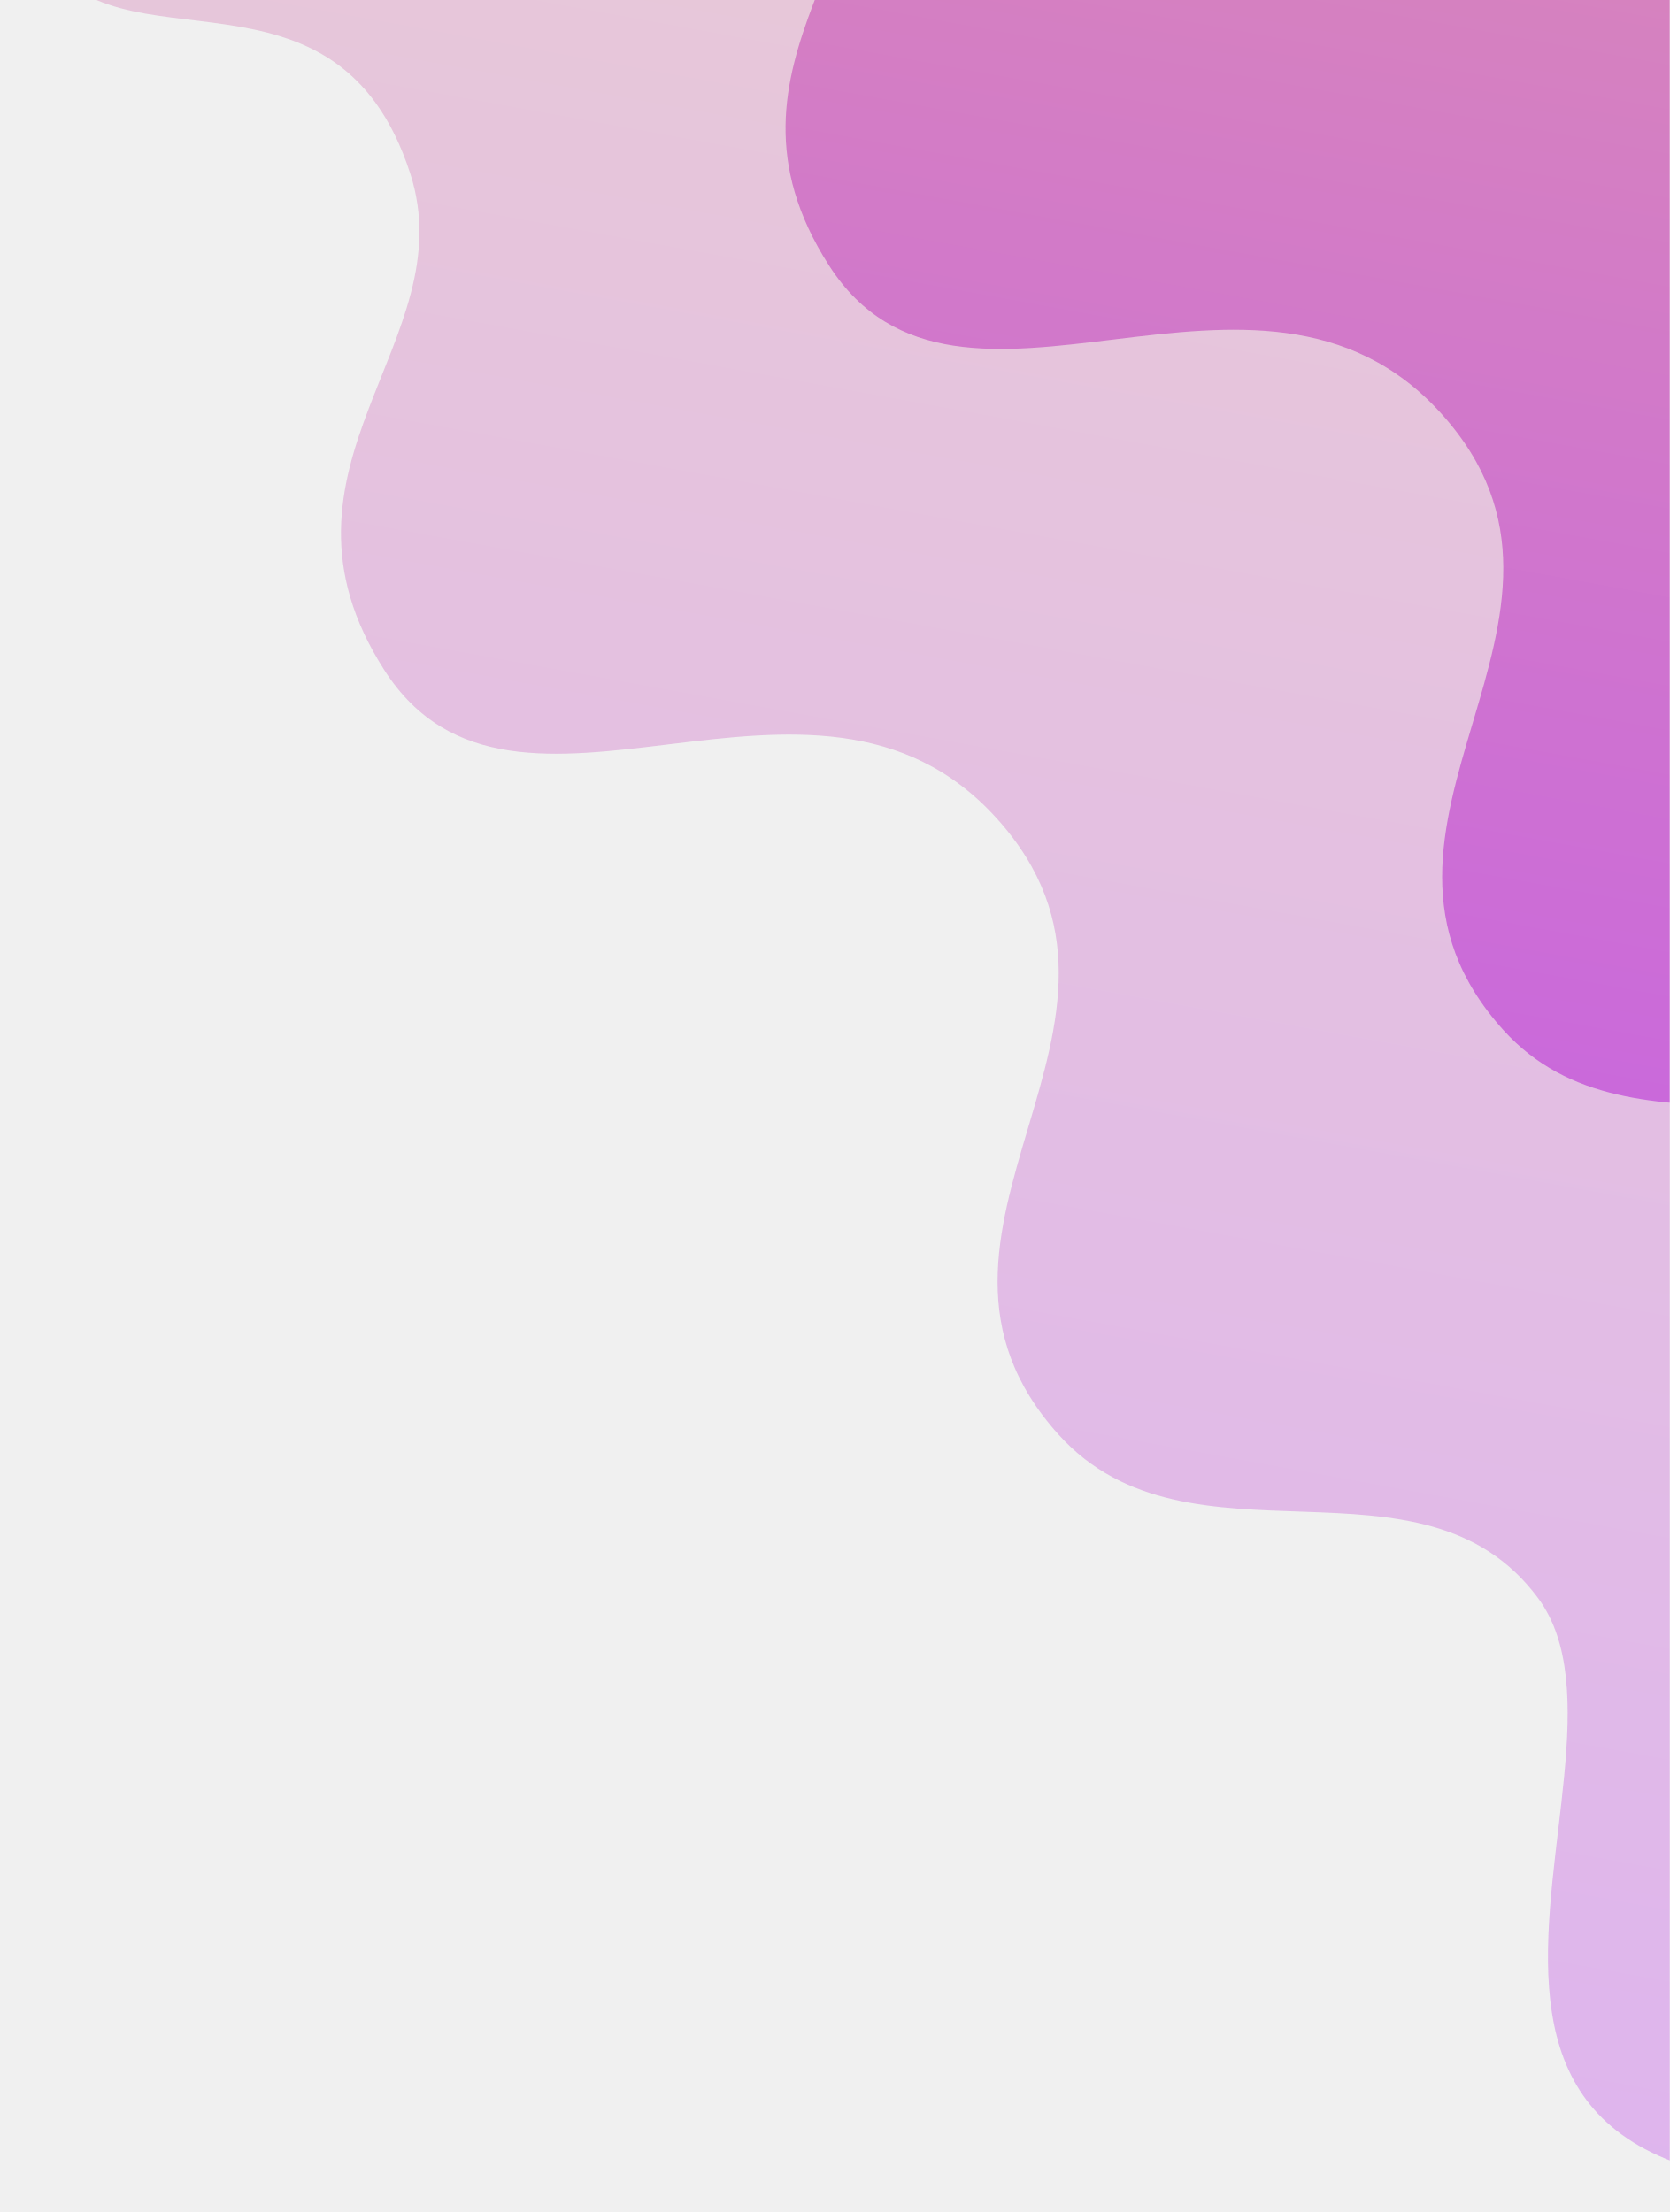
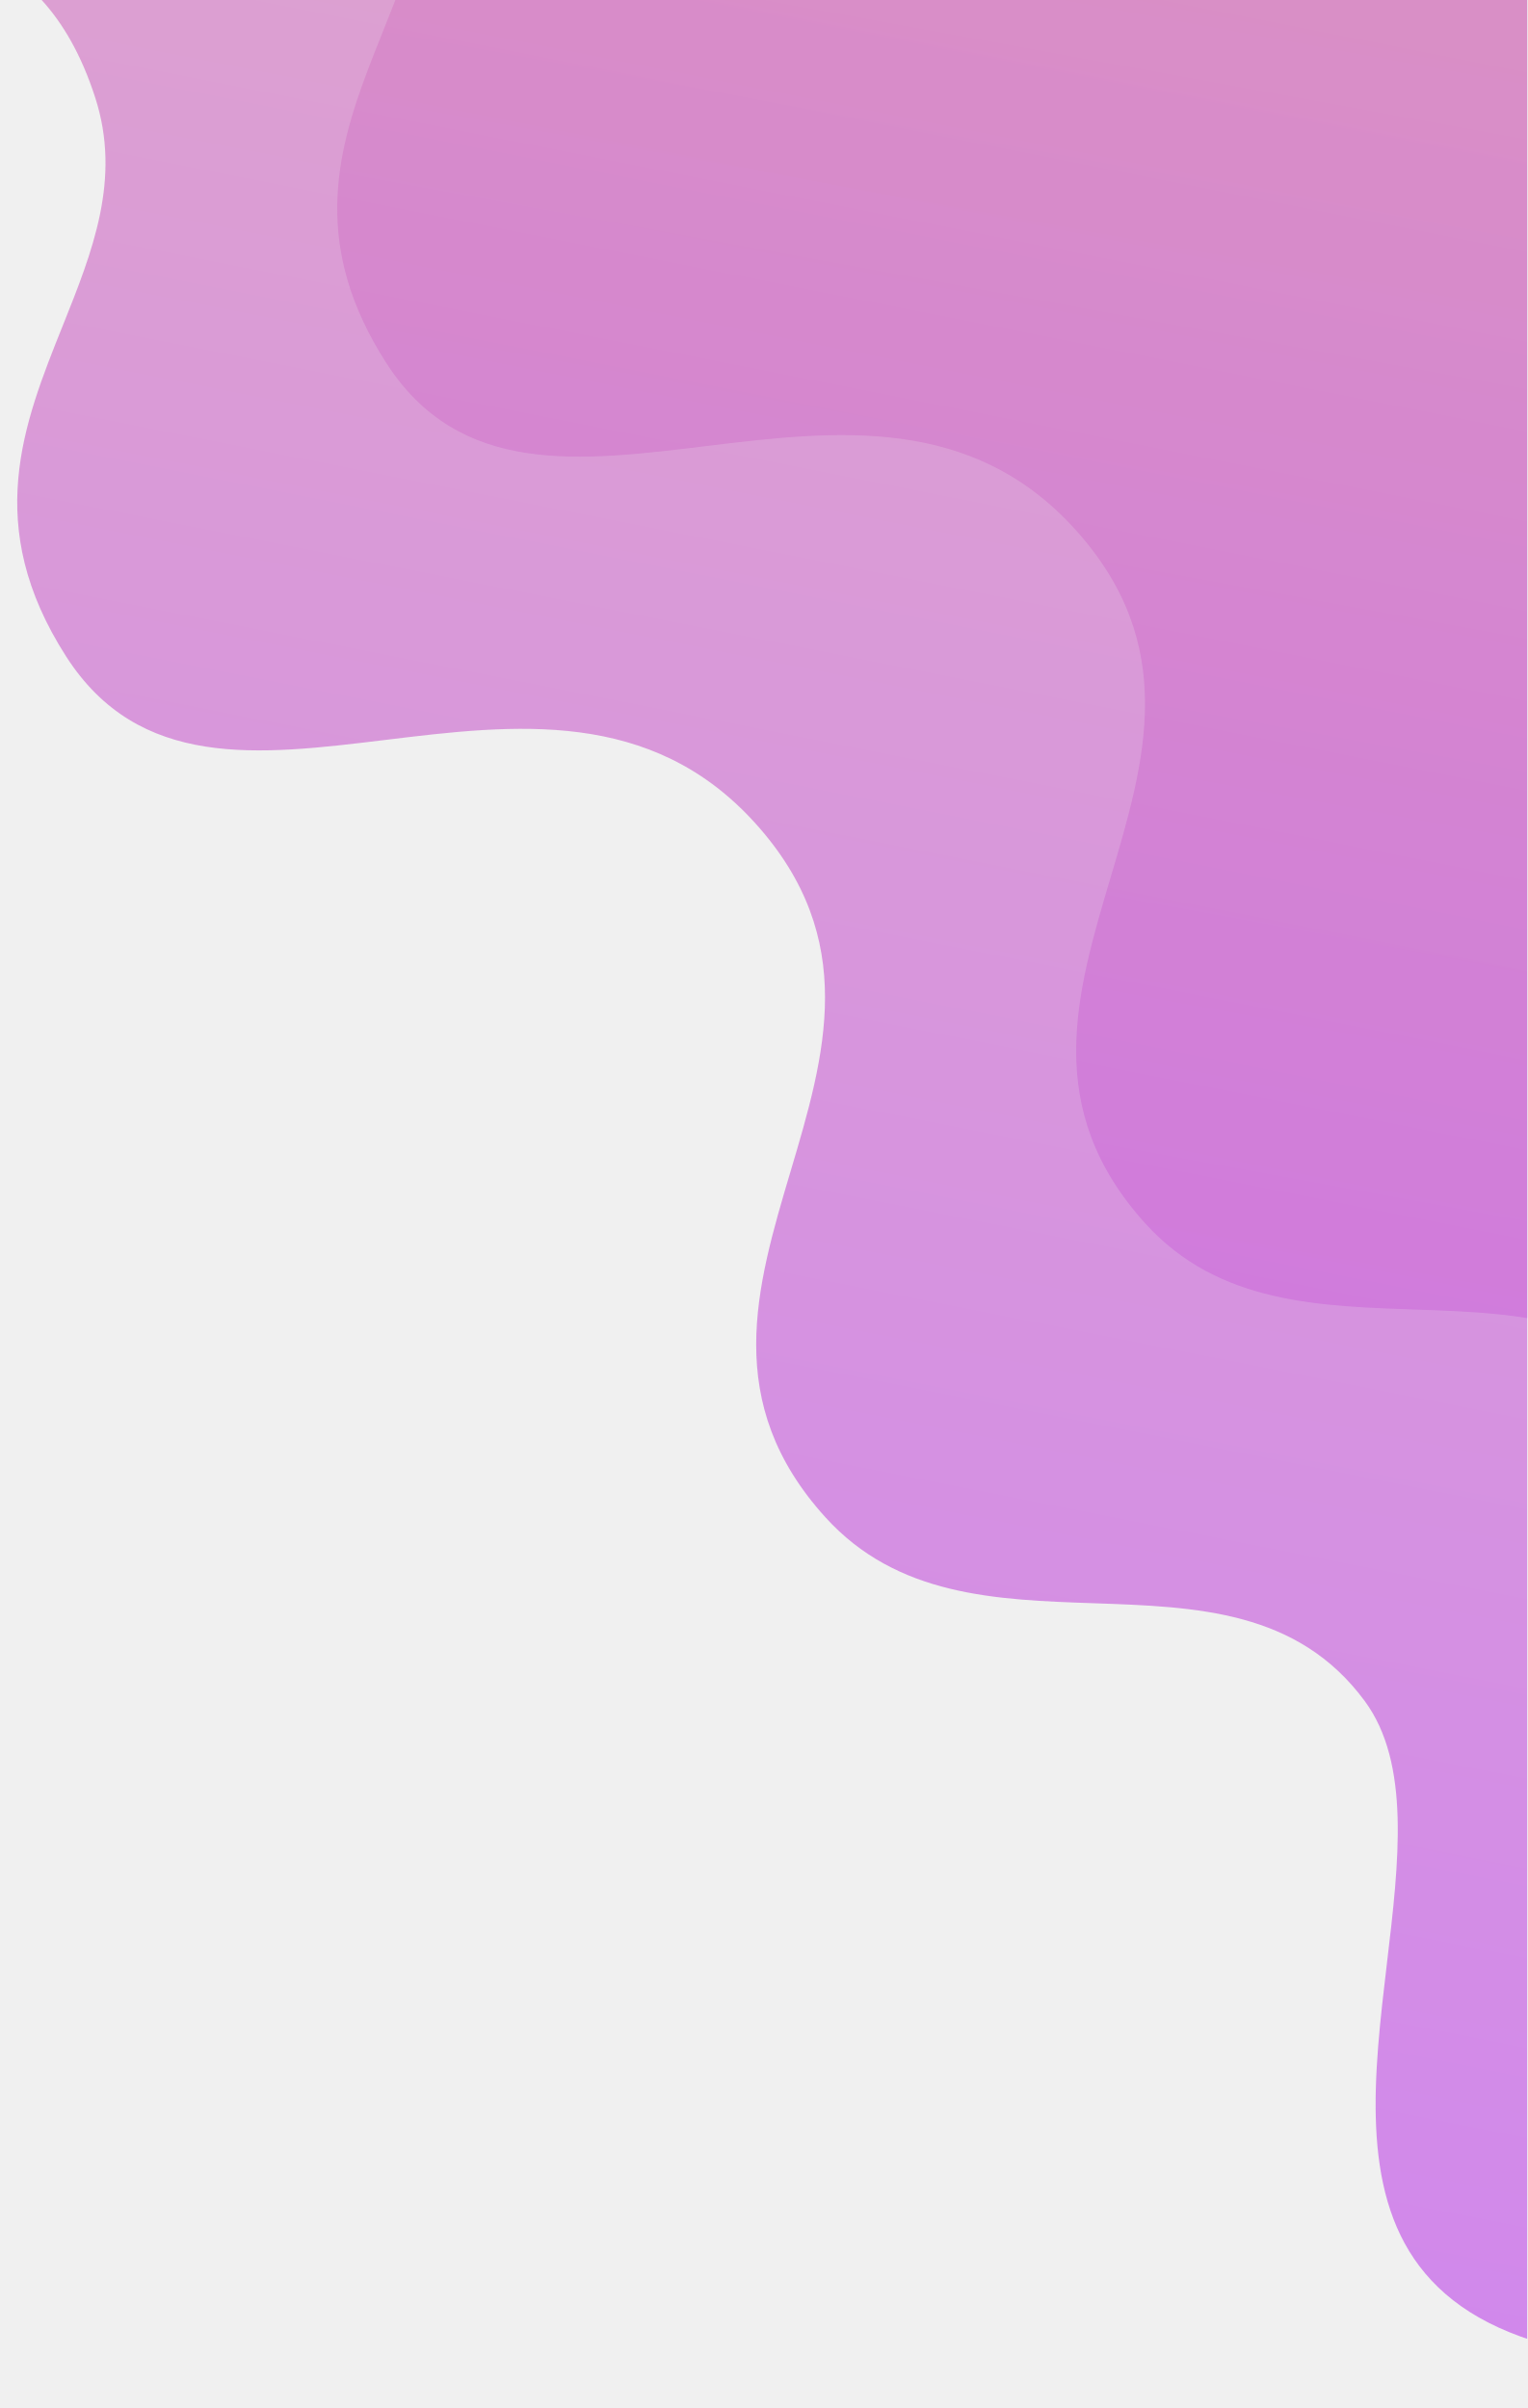
- <svg xmlns="http://www.w3.org/2000/svg" width="646" height="856" viewBox="0 0 646 856" fill="none">
-   <mask id="mask0_3_79" style="mask-type:alpha" maskUnits="userSpaceOnUse" x="0" y="0" width="646" height="899">
-     <rect width="646" height="899" fill="#D9D9D9" />
-   </mask>
-   <g mask="url(#mask0_3_79)">
-     <path d="M158.729 67.197C130.174 -21.144 44.518 30.033 16.767 -17.957C-10.983 -65.948 27.296 -114.371 27.296 -114.371L858.921 65.27L775.64 841.639C495.927 878.007 645.353 686.502 595.116 618.504C550.106 557.581 460.206 611.19 409.667 555.286C338.481 476.542 457.28 396.106 385.663 316.739C314.422 237.791 199.172 338.085 148.701 259.322C98.23 180.559 179.731 132.173 158.729 67.197Z" fill="url(#paint0_linear_3_79)" fill-opacity="0.4" />
-     <path d="M330.729 -89.45C302.174 -177.791 216.518 -126.615 188.767 -174.605C161.017 -222.595 199.296 -271.018 199.296 -271.018L1030.92 -91.377L947.64 684.991C667.927 721.36 817.353 529.855 767.116 461.857C722.106 400.934 632.206 454.543 581.667 398.638C510.481 319.894 629.28 239.458 557.663 160.092C486.422 81.144 371.172 181.437 320.701 102.675C270.23 23.912 351.731 -24.475 330.729 -89.45Z" fill="url(#paint1_linear_3_79)" />
+ <svg xmlns="http://www.w3.org/2000/svg" width="525" height="828" viewBox="0 0 525 828" fill="none">
+   <g clip-path="url(#clip0_44_1370)">
+     <path d="M142.729 -67.45C114.174 -155.791 28.518 -104.615 0.768 -152.605C-26.983 -200.595 11.296 -249.018 11.296 -249.018L842.922 -69.377L759.64 706.991C479.927 743.36 629.353 551.855 579.116 483.857C534.106 422.934 444.206 476.543 393.668 420.638C322.481 341.894 441.28 261.458 369.663 182.092C298.422 103.144 183.172 203.437 132.701 124.675C82.23 45.912 163.731 -2.475 142.729 -67.45Z" fill="url(#paint0_linear_44_1370)" fill-opacity="0.6" />
+     <path fill-rule="evenodd" clip-rule="evenodd" d="M32.729 33.55C27.989 18.887 21.676 8.067 14.316 0H586.527L525 -13.29V-319V-320H524H-195V-397H795V0H586.527L732.922 31.623L649.64 807.991C458.07 832.9 467.792 750.921 476.804 674.936C480.951 639.976 484.947 606.284 469.116 584.857C446.095 553.696 411.33 552.498 376.094 551.284C342.44 550.124 308.357 548.949 283.668 521.638C248.132 482.33 259.939 442.601 271.769 402.793C283.638 362.855 295.53 322.84 259.663 283.092C223.762 243.307 176.686 249.041 132.355 254.44C88.716 259.755 47.738 264.746 22.701 225.675C-6.021 180.853 7.996 145.868 21.54 112.065C31.795 86.468 41.779 61.549 32.729 33.55ZM-195 -319H524V-13.507L-98.704 -148.018C-98.704 -148.018 -136.983 -99.595 -109.233 -51.605C-97.568 -31.433 -75.674 -28.782 -52.089 -25.926C-29.267 -23.162 -4.863 -20.207 13.385 -1H-195V-319Z" fill="url(#paint1_linear_44_1370)" fill-opacity="0.7" />
  </g>
  <defs>
-     <linearGradient id="paint0_linear_3_79" x1="514.24" y1="-25.409" x2="365.528" y2="788.585" gradientUnits="userSpaceOnUse">
+     <linearGradient id="paint0_linear_44_1370" x1="498.24" y1="-160.057" x2="349.528" y2="653.937" gradientUnits="userSpaceOnUse">
      <stop stop-color="#DB8DB3" />
      <stop offset="1" stop-color="#C45CE9" />
    </linearGradient>
-     <linearGradient id="paint1_linear_3_79" x1="686.24" y1="-182.057" x2="537.528" y2="631.937" gradientUnits="userSpaceOnUse">
+     <linearGradient id="paint1_linear_44_1370" x1="394.605" y1="-284.979" x2="192.76" y2="734.244" gradientUnits="userSpaceOnUse">
      <stop stop-color="#DB8DB3" />
      <stop offset="1" stop-color="#C45CE9" />
    </linearGradient>
+     <clipPath id="clip0_44_1370">
+       <rect width="525" height="828" fill="white" transform="matrix(1 0 0 -1 0 828)" />
+     </clipPath>
  </defs>
</svg>
